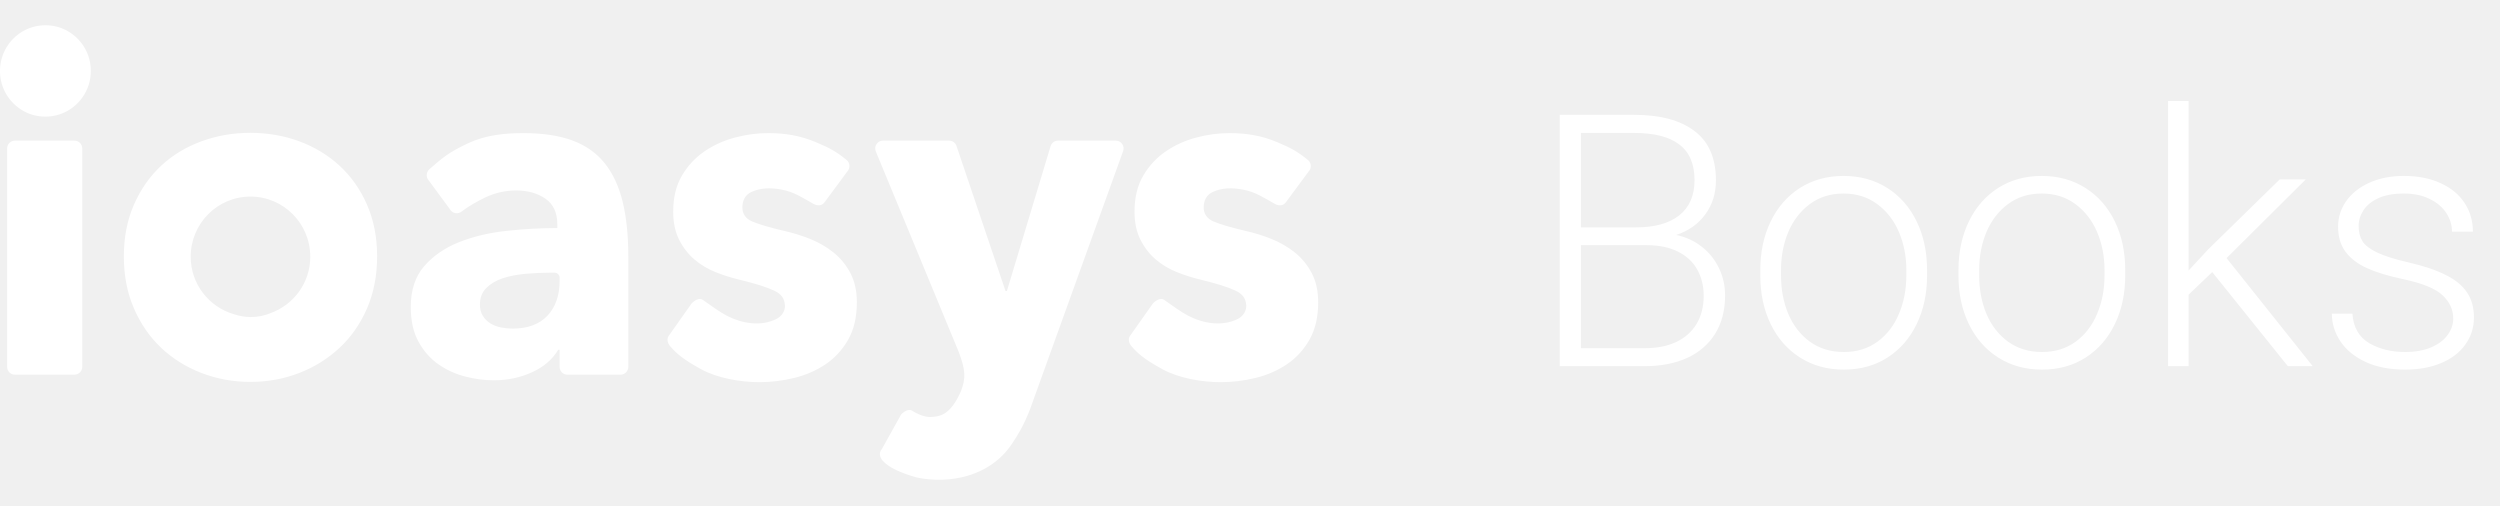
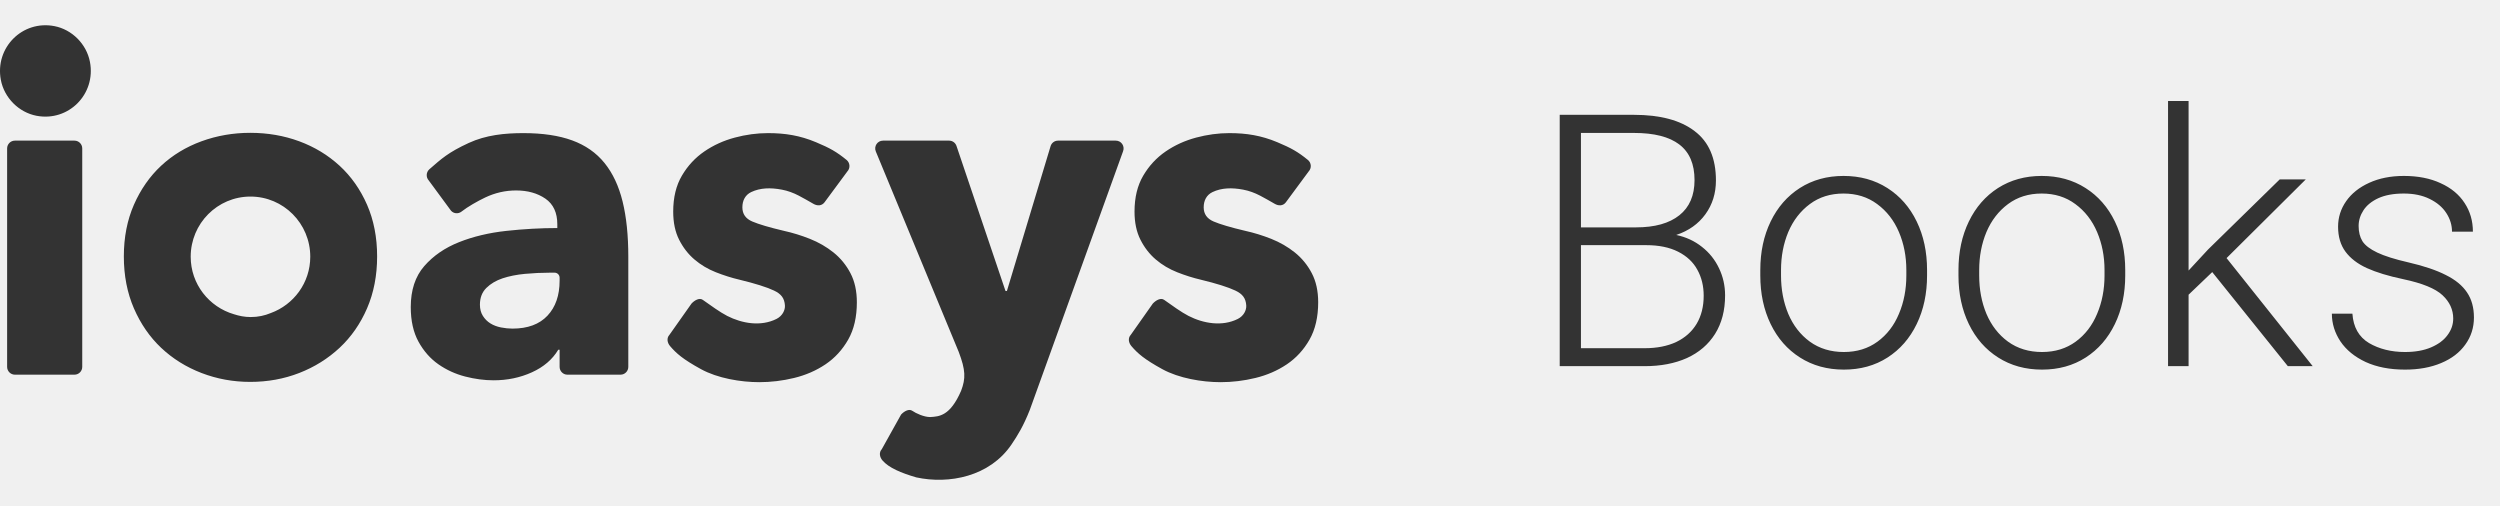
<svg xmlns="http://www.w3.org/2000/svg" width="198" height="40" viewBox="0 0 198 40" fill="none">
-   <path d="M132.758 18.609C133.533 18.773 134.212 19.088 134.795 19.553C135.378 20.009 135.829 20.574 136.148 21.248C136.467 21.913 136.627 22.629 136.627 23.395C136.627 24.579 136.363 25.596 135.834 26.443C135.305 27.282 134.562 27.92 133.605 28.357C132.648 28.786 131.532 29 130.256 29H124.24H123.529V9.094H129.408C131.486 9.094 133.086 9.522 134.207 10.379C135.337 11.227 135.902 12.53 135.902 14.289C135.902 15.31 135.624 16.203 135.068 16.969C134.512 17.734 133.742 18.281 132.758 18.609ZM125.211 10.529V18.008H129.572C131.058 18.008 132.202 17.689 133.004 17.051C133.806 16.413 134.207 15.483 134.207 14.262C134.207 12.995 133.806 12.056 133.004 11.445C132.211 10.835 131.012 10.529 129.408 10.529H125.211ZM130.256 27.578C131.222 27.578 132.056 27.414 132.758 27.086C133.46 26.749 133.997 26.27 134.371 25.65C134.745 25.021 134.932 24.279 134.932 23.422C134.932 22.647 134.763 21.959 134.426 21.357C134.098 20.756 133.592 20.282 132.908 19.936C132.225 19.589 131.382 19.416 130.379 19.416H125.211V27.578H130.256ZM139.416 21.385C139.416 19.954 139.689 18.673 140.236 17.543C140.783 16.413 141.553 15.529 142.547 14.891C143.549 14.253 144.702 13.934 146.006 13.934C147.318 13.934 148.476 14.253 149.479 14.891C150.481 15.529 151.256 16.413 151.803 17.543C152.35 18.673 152.623 19.954 152.623 21.385V21.822C152.623 23.253 152.35 24.534 151.803 25.664C151.256 26.794 150.486 27.678 149.492 28.316C148.499 28.954 147.346 29.273 146.033 29.273C144.721 29.273 143.563 28.954 142.561 28.316C141.558 27.678 140.783 26.794 140.236 25.664C139.689 24.534 139.416 23.253 139.416 21.822V21.385ZM141.057 21.822C141.057 22.925 141.248 23.937 141.631 24.857C142.023 25.778 142.592 26.512 143.34 27.059C144.096 27.605 144.994 27.879 146.033 27.879C147.063 27.879 147.952 27.605 148.699 27.059C149.447 26.512 150.012 25.778 150.395 24.857C150.786 23.937 150.982 22.925 150.982 21.822V21.385C150.982 20.3 150.786 19.297 150.395 18.377C150.003 17.456 149.428 16.718 148.672 16.162C147.924 15.606 147.036 15.328 146.006 15.328C144.976 15.328 144.087 15.606 143.34 16.162C142.592 16.718 142.023 17.456 141.631 18.377C141.248 19.297 141.057 20.3 141.057 21.385V21.822ZM155.111 21.385C155.111 19.954 155.385 18.673 155.932 17.543C156.479 16.413 157.249 15.529 158.242 14.891C159.245 14.253 160.398 13.934 161.701 13.934C163.014 13.934 164.171 14.253 165.174 14.891C166.176 15.529 166.951 16.413 167.498 17.543C168.045 18.673 168.318 19.954 168.318 21.385V21.822C168.318 23.253 168.045 24.534 167.498 25.664C166.951 26.794 166.181 27.678 165.188 28.316C164.194 28.954 163.041 29.273 161.729 29.273C160.416 29.273 159.258 28.954 158.256 28.316C157.253 27.678 156.479 26.794 155.932 25.664C155.385 24.534 155.111 23.253 155.111 21.822V21.385ZM156.752 21.822C156.752 22.925 156.943 23.937 157.326 24.857C157.718 25.778 158.288 26.512 159.035 27.059C159.792 27.605 160.689 27.879 161.729 27.879C162.758 27.879 163.647 27.605 164.395 27.059C165.142 26.512 165.707 25.778 166.09 24.857C166.482 23.937 166.678 22.925 166.678 21.822V21.385C166.678 20.3 166.482 19.297 166.09 18.377C165.698 17.456 165.124 16.718 164.367 16.162C163.62 15.606 162.731 15.328 161.701 15.328C160.671 15.328 159.783 15.606 159.035 16.162C158.288 16.718 157.718 17.456 157.326 18.377C156.943 19.297 156.752 20.3 156.752 21.385V21.822ZM175.209 21.549L173.336 23.34V29H171.709V8H173.336V21.426L174.881 19.758L180.555 14.207H182.619L176.344 20.441L183.166 29H181.197L175.209 21.549ZM190.33 22.109C189.163 21.863 188.206 21.572 187.459 21.234C186.721 20.897 186.156 20.464 185.764 19.936C185.372 19.407 185.176 18.746 185.176 17.953C185.176 17.215 185.39 16.54 185.818 15.93C186.247 15.319 186.853 14.836 187.637 14.48C188.43 14.116 189.346 13.934 190.385 13.934C191.506 13.934 192.477 14.125 193.297 14.508C194.126 14.882 194.76 15.406 195.197 16.08C195.635 16.745 195.854 17.502 195.854 18.35H194.199C194.199 17.83 194.049 17.338 193.748 16.873C193.447 16.408 193.005 16.035 192.422 15.752C191.848 15.469 191.169 15.328 190.385 15.328C189.574 15.328 188.899 15.451 188.361 15.697C187.833 15.943 187.441 16.262 187.186 16.654C186.93 17.046 186.803 17.461 186.803 17.898C186.803 18.372 186.903 18.773 187.104 19.102C187.313 19.43 187.705 19.73 188.279 20.004C188.854 20.277 189.678 20.537 190.754 20.783C191.975 21.066 192.96 21.398 193.707 21.781C194.464 22.155 195.024 22.615 195.389 23.162C195.753 23.7 195.936 24.361 195.936 25.145C195.936 25.947 195.708 26.662 195.252 27.291C194.805 27.92 194.167 28.408 193.338 28.754C192.518 29.1 191.565 29.273 190.48 29.273C189.277 29.273 188.238 29.073 187.363 28.672C186.488 28.262 185.823 27.719 185.367 27.045C184.911 26.361 184.684 25.628 184.684 24.844H186.311C186.383 25.91 186.821 26.685 187.623 27.168C188.434 27.642 189.387 27.879 190.48 27.879C191.283 27.879 191.971 27.756 192.545 27.51C193.119 27.264 193.552 26.94 193.844 26.539C194.145 26.138 194.295 25.701 194.295 25.227C194.295 24.525 194.012 23.91 193.447 23.381C192.882 22.852 191.843 22.428 190.33 22.109Z" fill="white" />
-   <path fill-rule="evenodd" clip-rule="evenodd" d="M98.633 18.285C99.31 18.434 99.993 18.644 100.683 18.917C101.371 19.191 101.994 19.551 102.551 19.996C103.107 20.443 103.554 20.989 103.892 21.634C104.231 22.28 104.4 23.049 104.4 23.941C104.4 25.108 104.171 26.094 103.712 26.901C103.251 27.707 102.653 28.359 101.916 28.855C101.178 29.351 100.35 29.711 99.431 29.934C98.512 30.158 97.593 30.268 96.675 30.268C95.198 30.268 93.364 29.957 92.053 29.236C90.619 28.447 90.106 27.993 89.609 27.414C89.38 27.146 89.318 26.777 89.558 26.518L91.303 24.043C91.533 23.795 91.922 23.555 92.2 23.749C92.818 24.185 93.555 24.725 94.132 25.02C95.314 25.626 96.805 25.875 98.031 25.261C98.503 25.027 98.728 24.563 98.703 24.19C98.665 23.621 98.415 23.284 97.835 23.011C97.255 22.739 96.348 22.453 95.115 22.155C94.485 22.007 93.856 21.809 93.228 21.56C92.599 21.311 92.037 20.977 91.542 20.555C91.046 20.134 90.641 19.612 90.326 18.991C90.012 18.372 89.854 17.627 89.854 16.759C89.854 15.642 90.084 14.693 90.544 13.912C91.003 13.129 91.596 12.492 92.322 11.994C93.047 11.498 93.851 11.133 94.733 10.897C95.616 10.661 96.493 10.543 97.363 10.543C98.718 10.543 99.891 10.729 101.168 11.265C102.257 11.722 102.794 12.021 103.588 12.67C103.866 12.898 103.892 13.318 103.644 13.581L101.836 16.028C101.605 16.328 101.249 16.308 100.969 16.148C100.51 15.886 100.211 15.71 99.799 15.495C99.377 15.274 98.926 15.108 98.459 15.02C97.554 14.849 96.743 14.875 96.034 15.211C95.562 15.435 95.332 15.878 95.332 16.423C95.332 16.944 95.592 17.317 96.112 17.54C96.632 17.763 97.473 18.012 98.633 18.285ZM81.56 32.465C81.058 33.733 80.609 34.467 80.116 35.195C78.39 37.751 75.157 38.369 72.572 37.81C71.36 37.457 70.389 37.046 69.891 36.466C69.662 36.199 69.601 35.83 69.84 35.571L71.365 32.834C71.594 32.586 71.984 32.345 72.26 32.539C72.539 32.736 73.183 33.03 73.664 33.03C74.386 32.989 75.251 32.954 76.12 30.95C76.492 29.969 76.479 29.311 75.93 27.868L69.364 11.994C69.195 11.587 69.493 11.138 69.931 11.138H75.171C75.434 11.138 75.668 11.306 75.754 11.558L79.637 23.049H79.746L83.206 11.577C83.284 11.317 83.523 11.138 83.793 11.138H88.374C88.805 11.138 89.101 11.572 88.948 11.977L81.56 32.465ZM65.379 28.855C64.641 29.351 63.812 29.711 62.894 29.934C61.975 30.158 61.056 30.268 60.136 30.268C58.661 30.268 56.827 29.957 55.516 29.236C54.081 28.447 53.569 27.993 53.072 27.414C52.843 27.146 52.781 26.777 53.02 26.518L54.767 24.043C54.996 23.795 55.386 23.555 55.661 23.749C56.282 24.185 57.018 24.725 57.594 25.02C58.778 25.626 60.267 25.875 61.494 25.261C61.966 25.027 62.192 24.563 62.166 24.19C62.128 23.621 61.878 23.284 61.298 23.011C60.718 22.739 59.81 22.453 58.578 22.155C57.949 22.007 57.319 21.809 56.691 21.56C56.062 21.311 55.5 20.977 55.005 20.555C54.509 20.134 54.104 19.612 53.789 18.991C53.475 18.372 53.318 17.627 53.318 16.759C53.318 15.642 53.547 14.693 54.007 13.912C54.466 13.129 55.059 12.492 55.785 11.994C56.51 11.498 57.313 11.133 58.196 10.897C59.079 10.661 59.956 10.543 60.826 10.543C62.18 10.543 63.355 10.729 64.631 11.265C65.72 11.722 66.257 12.021 67.051 12.67C67.328 12.898 67.355 13.318 67.108 13.581L65.299 16.028C65.067 16.328 64.712 16.308 64.432 16.148C63.973 15.886 63.673 15.71 63.262 15.495C62.84 15.274 62.389 15.108 61.922 15.02C61.017 14.849 60.206 14.875 59.497 15.211C59.025 15.435 58.796 15.878 58.796 16.423C58.796 16.944 59.055 17.317 59.574 17.54C60.095 17.763 60.936 18.012 62.096 18.285C62.773 18.434 63.456 18.644 64.145 18.917C64.835 19.191 65.457 19.551 66.014 19.996C66.57 20.443 67.016 20.989 67.355 21.634C67.694 22.28 67.863 23.049 67.863 23.941C67.863 25.108 67.634 26.094 67.175 26.901C66.714 27.707 66.116 28.359 65.379 28.855ZM49.148 29.674H44.936C44.596 29.674 44.321 29.396 44.321 29.056V27.701H44.213C43.752 28.47 43.057 29.066 42.127 29.487C41.196 29.909 40.186 30.12 39.098 30.12C38.372 30.12 37.622 30.021 36.848 29.823C36.075 29.624 35.367 29.302 34.726 28.855C34.085 28.408 33.559 27.812 33.148 27.068C32.737 26.323 32.532 25.406 32.532 24.314C32.532 22.975 32.889 21.894 33.602 21.075C34.315 20.257 35.234 19.625 36.36 19.178C37.484 18.732 38.734 18.434 40.113 18.285C41.491 18.136 42.833 18.061 44.139 18.061V17.763C44.139 16.846 43.825 16.169 43.197 15.734C42.567 15.302 41.794 15.084 40.875 15.084C40.028 15.084 39.212 15.269 38.426 15.642C37.834 15.922 37.013 16.392 36.552 16.758C36.299 16.957 35.938 16.929 35.721 16.689L33.956 14.291C33.722 14.032 33.748 13.629 34.012 13.4C34.966 12.572 35.489 12.078 37.12 11.324C38.489 10.691 39.98 10.543 41.455 10.543C42.979 10.543 44.267 10.735 45.319 11.12C46.371 11.505 47.223 12.1 47.875 12.906C48.529 13.713 49.006 14.73 49.309 15.958C49.611 17.186 49.762 18.644 49.762 20.332V29.056C49.762 29.396 49.487 29.674 49.148 29.674ZM44.321 21.995C44.321 21.775 44.143 21.596 43.925 21.596H43.559C42.907 21.596 42.246 21.629 41.582 21.689C40.917 21.752 40.324 21.871 39.804 22.043C39.285 22.218 38.856 22.471 38.518 22.806C38.179 23.142 38.01 23.582 38.01 24.128C38.01 24.476 38.087 24.773 38.246 25.021C38.402 25.269 38.602 25.468 38.844 25.616C39.085 25.765 39.364 25.871 39.678 25.933C39.992 25.994 40.294 26.026 40.584 26.026C41.794 26.026 42.718 25.685 43.359 25.002C44 24.321 44.321 23.396 44.321 22.23V21.995ZM26.894 27.548C25.974 28.404 24.911 29.069 23.701 29.54C22.492 30.01 21.199 30.246 19.819 30.246C18.466 30.246 17.178 30.01 15.957 29.54C14.736 29.069 13.672 28.404 12.764 27.548C11.858 26.691 11.139 25.65 10.606 24.422C10.074 23.194 9.808 21.823 9.808 20.308C9.808 18.795 10.074 17.431 10.606 16.215C11.139 15 11.858 13.97 12.764 13.125C13.672 12.282 14.736 11.637 15.957 11.19C17.178 10.744 18.466 10.52 19.819 10.52C21.199 10.52 22.492 10.744 23.701 11.19C24.911 11.637 25.974 12.282 26.894 13.125C27.812 13.97 28.538 15 29.07 16.215C29.601 17.431 29.868 18.795 29.868 20.308C29.868 21.823 29.601 23.194 29.07 24.422C28.538 25.65 27.812 26.691 26.894 27.548ZM19.837 15.568C17.223 15.568 15.103 17.701 15.103 20.332C15.103 22.503 16.558 24.314 18.531 24.888C18.938 25.02 19.369 25.11 19.857 25.11C20.449 25.11 20.966 24.992 21.438 24.796C23.262 24.134 24.573 22.394 24.573 20.332C24.573 17.701 22.453 15.568 19.837 15.568ZM2.89 9.169C1.483 8.899 0.333 7.741 0.066 6.325C-0.412 3.777 1.767 1.585 4.299 2.067C5.706 2.335 6.857 3.492 7.125 4.908C7.609 7.457 5.426 9.655 2.89 9.169ZM1.179 11.138H5.899C6.238 11.138 6.514 11.415 6.514 11.757V29.056C6.514 29.396 6.238 29.674 5.899 29.674H1.179C0.84 29.674 0.564 29.396 0.564 29.056V11.757C0.564 11.415 0.84 11.138 1.179 11.138Z" fill="white" />
+   <path d="M132.758 18.609C133.533 18.773 134.212 19.088 134.795 19.553C135.378 20.009 135.829 20.574 136.148 21.248C136.467 21.913 136.627 22.629 136.627 23.395C136.627 24.579 136.363 25.596 135.834 26.443C135.305 27.282 134.562 27.92 133.605 28.357C132.648 28.786 131.532 29 130.256 29H124.24H123.529V9.094H129.408C131.486 9.094 133.086 9.522 134.207 10.379C135.337 11.227 135.902 12.53 135.902 14.289C135.902 15.31 135.624 16.203 135.068 16.969C134.512 17.734 133.742 18.281 132.758 18.609ZM125.211 10.529V18.008H129.572C131.058 18.008 132.202 17.689 133.004 17.051C133.806 16.413 134.207 15.483 134.207 14.262C134.207 12.995 133.806 12.056 133.004 11.445C132.211 10.835 131.012 10.529 129.408 10.529H125.211ZM130.256 27.578C131.222 27.578 132.056 27.414 132.758 27.086C133.46 26.749 133.997 26.27 134.371 25.65C134.745 25.021 134.932 24.279 134.932 23.422C134.932 22.647 134.763 21.959 134.426 21.357C134.098 20.756 133.592 20.282 132.908 19.936C132.225 19.589 131.382 19.416 130.379 19.416H125.211V27.578H130.256ZM139.416 21.385C139.416 19.954 139.689 18.673 140.236 17.543C140.783 16.413 141.553 15.529 142.547 14.891C143.549 14.253 144.702 13.934 146.006 13.934C147.318 13.934 148.476 14.253 149.479 14.891C150.481 15.529 151.256 16.413 151.803 17.543C152.35 18.673 152.623 19.954 152.623 21.385V21.822C152.623 23.253 152.35 24.534 151.803 25.664C151.256 26.794 150.486 27.678 149.492 28.316C148.499 28.954 147.346 29.273 146.033 29.273C144.721 29.273 143.563 28.954 142.561 28.316C141.558 27.678 140.783 26.794 140.236 25.664C139.689 24.534 139.416 23.253 139.416 21.822V21.385ZM141.057 21.822C141.057 22.925 141.248 23.937 141.631 24.857C142.023 25.778 142.592 26.512 143.34 27.059C144.096 27.605 144.994 27.879 146.033 27.879C147.063 27.879 147.952 27.605 148.699 27.059C149.447 26.512 150.012 25.778 150.395 24.857C150.786 23.937 150.982 22.925 150.982 21.822V21.385C150.982 20.3 150.786 19.297 150.395 18.377C150.003 17.456 149.428 16.718 148.672 16.162C147.924 15.606 147.036 15.328 146.006 15.328C144.976 15.328 144.087 15.606 143.34 16.162C142.592 16.718 142.023 17.456 141.631 18.377C141.248 19.297 141.057 20.3 141.057 21.385V21.822ZM155.111 21.385C155.111 19.954 155.385 18.673 155.932 17.543C156.479 16.413 157.249 15.529 158.242 14.891C159.245 14.253 160.398 13.934 161.701 13.934C163.014 13.934 164.171 14.253 165.174 14.891C166.176 15.529 166.951 16.413 167.498 17.543C168.045 18.673 168.318 19.954 168.318 21.385V21.822C168.318 23.253 168.045 24.534 167.498 25.664C166.951 26.794 166.181 27.678 165.188 28.316C164.194 28.954 163.041 29.273 161.729 29.273C160.416 29.273 159.258 28.954 158.256 28.316C157.253 27.678 156.479 26.794 155.932 25.664C155.385 24.534 155.111 23.253 155.111 21.822V21.385ZM156.752 21.822C156.752 22.925 156.943 23.937 157.326 24.857C157.718 25.778 158.288 26.512 159.035 27.059C159.792 27.605 160.689 27.879 161.729 27.879C162.758 27.879 163.647 27.605 164.395 27.059C165.142 26.512 165.707 25.778 166.09 24.857C166.482 23.937 166.678 22.925 166.678 21.822V21.385C166.678 20.3 166.482 19.297 166.09 18.377C165.698 17.456 165.124 16.718 164.367 16.162C163.62 15.606 162.731 15.328 161.701 15.328C160.671 15.328 159.783 15.606 159.035 16.162C158.288 16.718 157.718 17.456 157.326 18.377C156.943 19.297 156.752 20.3 156.752 21.385V21.822ZM175.209 21.549L173.336 23.34V29H171.709V8H173.336V21.426L174.881 19.758L180.555 14.207H182.619L176.344 20.441L183.166 29H181.197L175.209 21.549ZM190.33 22.109C189.163 21.863 188.206 21.572 187.459 21.234C186.721 20.897 186.156 20.464 185.764 19.936C185.372 19.407 185.176 18.746 185.176 17.953C185.176 17.215 185.39 16.54 185.818 15.93C186.247 15.319 186.853 14.836 187.637 14.48C188.43 14.116 189.346 13.934 190.385 13.934C191.506 13.934 192.477 14.125 193.297 14.508C194.126 14.882 194.76 15.406 195.197 16.08C195.635 16.745 195.854 17.502 195.854 18.35H194.199C194.199 17.83 194.049 17.338 193.748 16.873C193.447 16.408 193.005 16.035 192.422 15.752C191.848 15.469 191.169 15.328 190.385 15.328C189.574 15.328 188.899 15.451 188.361 15.697C187.833 15.943 187.441 16.262 187.186 16.654C186.93 17.046 186.803 17.461 186.803 17.898C186.803 18.372 186.903 18.773 187.104 19.102C187.313 19.43 187.705 19.73 188.279 20.004C188.854 20.277 189.678 20.537 190.754 20.783C191.975 21.066 192.96 21.398 193.707 21.781C194.464 22.155 195.024 22.615 195.389 23.162C195.753 23.7 195.936 24.361 195.936 25.145C195.936 25.947 195.708 26.662 195.252 27.291C194.805 27.92 194.167 28.408 193.338 28.754C192.518 29.1 191.565 29.273 190.48 29.273C189.277 29.273 188.238 29.073 187.363 28.672C186.488 28.262 185.823 27.719 185.367 27.045C184.911 26.361 184.684 25.628 184.684 24.844H186.311C186.383 25.91 186.821 26.685 187.623 27.168C188.434 27.642 189.387 27.879 190.48 27.879C191.283 27.879 191.971 27.756 192.545 27.51C193.119 27.264 193.552 26.94 193.844 26.539C194.145 26.138 194.295 25.701 194.295 25.227C194.295 24.525 194.012 23.91 193.447 23.381C192.882 22.852 191.843 22.428 190.33 22.109Z" fill="#333333" />
+   <path fill-rule="evenodd" clip-rule="evenodd" d="M98.633 18.285C99.31 18.434 99.993 18.644 100.683 18.917C101.371 19.191 101.994 19.551 102.551 19.996C103.107 20.443 103.554 20.989 103.892 21.634C104.231 22.28 104.4 23.049 104.4 23.941C104.4 25.108 104.171 26.094 103.712 26.901C103.251 27.707 102.653 28.359 101.916 28.855C101.178 29.351 100.35 29.711 99.431 29.934C98.512 30.158 97.593 30.268 96.675 30.268C95.198 30.268 93.364 29.957 92.053 29.236C90.619 28.447 90.106 27.993 89.609 27.414C89.38 27.146 89.318 26.777 89.558 26.518L91.303 24.043C91.533 23.795 91.922 23.555 92.2 23.749C92.818 24.185 93.555 24.725 94.132 25.02C95.314 25.626 96.805 25.875 98.031 25.261C98.503 25.027 98.728 24.563 98.703 24.19C98.665 23.621 98.415 23.284 97.835 23.011C97.255 22.739 96.348 22.453 95.115 22.155C94.485 22.007 93.856 21.809 93.228 21.56C92.599 21.311 92.037 20.977 91.542 20.555C91.046 20.134 90.641 19.612 90.326 18.991C90.012 18.372 89.854 17.627 89.854 16.759C89.854 15.642 90.084 14.693 90.544 13.912C91.003 13.129 91.596 12.492 92.322 11.994C93.047 11.498 93.851 11.133 94.733 10.897C95.616 10.661 96.493 10.543 97.363 10.543C98.718 10.543 99.891 10.729 101.168 11.265C102.257 11.722 102.794 12.021 103.588 12.67C103.866 12.898 103.892 13.318 103.644 13.581L101.836 16.028C101.605 16.328 101.249 16.308 100.969 16.148C100.51 15.886 100.211 15.71 99.799 15.495C99.377 15.274 98.926 15.108 98.459 15.02C97.554 14.849 96.743 14.875 96.034 15.211C95.562 15.435 95.332 15.878 95.332 16.423C95.332 16.944 95.592 17.317 96.112 17.54C96.632 17.763 97.473 18.012 98.633 18.285ZM81.56 32.465C81.058 33.733 80.609 34.467 80.116 35.195C78.39 37.751 75.157 38.369 72.572 37.81C71.36 37.457 70.389 37.046 69.891 36.466C69.662 36.199 69.601 35.83 69.84 35.571L71.365 32.834C71.594 32.586 71.984 32.345 72.26 32.539C72.539 32.736 73.183 33.03 73.664 33.03C74.386 32.989 75.251 32.954 76.12 30.95C76.492 29.969 76.479 29.311 75.93 27.868L69.364 11.994C69.195 11.587 69.493 11.138 69.931 11.138H75.171C75.434 11.138 75.668 11.306 75.754 11.558L79.637 23.049H79.746L83.206 11.577C83.284 11.317 83.523 11.138 83.793 11.138H88.374C88.805 11.138 89.101 11.572 88.948 11.977L81.56 32.465ZM65.379 28.855C64.641 29.351 63.812 29.711 62.894 29.934C61.975 30.158 61.056 30.268 60.136 30.268C58.661 30.268 56.827 29.957 55.516 29.236C54.081 28.447 53.569 27.993 53.072 27.414C52.843 27.146 52.781 26.777 53.02 26.518L54.767 24.043C54.996 23.795 55.386 23.555 55.661 23.749C56.282 24.185 57.018 24.725 57.594 25.02C58.778 25.626 60.267 25.875 61.494 25.261C61.966 25.027 62.192 24.563 62.166 24.19C62.128 23.621 61.878 23.284 61.298 23.011C60.718 22.739 59.81 22.453 58.578 22.155C57.949 22.007 57.319 21.809 56.691 21.56C56.062 21.311 55.5 20.977 55.005 20.555C54.509 20.134 54.104 19.612 53.789 18.991C53.475 18.372 53.318 17.627 53.318 16.759C53.318 15.642 53.547 14.693 54.007 13.912C54.466 13.129 55.059 12.492 55.785 11.994C56.51 11.498 57.313 11.133 58.196 10.897C59.079 10.661 59.956 10.543 60.826 10.543C62.18 10.543 63.355 10.729 64.631 11.265C65.72 11.722 66.257 12.021 67.051 12.67C67.328 12.898 67.355 13.318 67.108 13.581L65.299 16.028C65.067 16.328 64.712 16.308 64.432 16.148C63.973 15.886 63.673 15.71 63.262 15.495C62.84 15.274 62.389 15.108 61.922 15.02C61.017 14.849 60.206 14.875 59.497 15.211C59.025 15.435 58.796 15.878 58.796 16.423C58.796 16.944 59.055 17.317 59.574 17.54C60.095 17.763 60.936 18.012 62.096 18.285C62.773 18.434 63.456 18.644 64.145 18.917C64.835 19.191 65.457 19.551 66.014 19.996C66.57 20.443 67.016 20.989 67.355 21.634C67.694 22.28 67.863 23.049 67.863 23.941C67.863 25.108 67.634 26.094 67.175 26.901C66.714 27.707 66.116 28.359 65.379 28.855ZM49.148 29.674H44.936C44.596 29.674 44.321 29.396 44.321 29.056V27.701H44.213C43.752 28.47 43.057 29.066 42.127 29.487C41.196 29.909 40.186 30.12 39.098 30.12C38.372 30.12 37.622 30.021 36.848 29.823C36.075 29.624 35.367 29.302 34.726 28.855C34.085 28.408 33.559 27.812 33.148 27.068C32.737 26.323 32.532 25.406 32.532 24.314C32.532 22.975 32.889 21.894 33.602 21.075C34.315 20.257 35.234 19.625 36.36 19.178C37.484 18.732 38.734 18.434 40.113 18.285C41.491 18.136 42.833 18.061 44.139 18.061V17.763C44.139 16.846 43.825 16.169 43.197 15.734C42.567 15.302 41.794 15.084 40.875 15.084C40.028 15.084 39.212 15.269 38.426 15.642C37.834 15.922 37.013 16.392 36.552 16.758C36.299 16.957 35.938 16.929 35.721 16.689L33.956 14.291C33.722 14.032 33.748 13.629 34.012 13.4C34.966 12.572 35.489 12.078 37.12 11.324C38.489 10.691 39.98 10.543 41.455 10.543C42.979 10.543 44.267 10.735 45.319 11.12C46.371 11.505 47.223 12.1 47.875 12.906C48.529 13.713 49.006 14.73 49.309 15.958C49.611 17.186 49.762 18.644 49.762 20.332V29.056C49.762 29.396 49.487 29.674 49.148 29.674ZM44.321 21.995C44.321 21.775 44.143 21.596 43.925 21.596H43.559C42.907 21.596 42.246 21.629 41.582 21.689C40.917 21.752 40.324 21.871 39.804 22.043C39.285 22.218 38.856 22.471 38.518 22.806C38.179 23.142 38.01 23.582 38.01 24.128C38.01 24.476 38.087 24.773 38.246 25.021C38.402 25.269 38.602 25.468 38.844 25.616C39.085 25.765 39.364 25.871 39.678 25.933C39.992 25.994 40.294 26.026 40.584 26.026C41.794 26.026 42.718 25.685 43.359 25.002C44 24.321 44.321 23.396 44.321 22.23V21.995ZM26.894 27.548C25.974 28.404 24.911 29.069 23.701 29.54C22.492 30.01 21.199 30.246 19.819 30.246C18.466 30.246 17.178 30.01 15.957 29.54C14.736 29.069 13.672 28.404 12.764 27.548C11.858 26.691 11.139 25.65 10.606 24.422C10.074 23.194 9.808 21.823 9.808 20.308C9.808 18.795 10.074 17.431 10.606 16.215C11.139 15 11.858 13.97 12.764 13.125C13.672 12.282 14.736 11.637 15.957 11.19C17.178 10.744 18.466 10.52 19.819 10.52C21.199 10.52 22.492 10.744 23.701 11.19C24.911 11.637 25.974 12.282 26.894 13.125C27.812 13.97 28.538 15 29.07 16.215C29.601 17.431 29.868 18.795 29.868 20.308C29.868 21.823 29.601 23.194 29.07 24.422C28.538 25.65 27.812 26.691 26.894 27.548ZM19.837 15.568C17.223 15.568 15.103 17.701 15.103 20.332C15.103 22.503 16.558 24.314 18.531 24.888C18.938 25.02 19.369 25.11 19.857 25.11C20.449 25.11 20.966 24.992 21.438 24.796C23.262 24.134 24.573 22.394 24.573 20.332C24.573 17.701 22.453 15.568 19.837 15.568ZM2.89 9.169C1.483 8.899 0.333 7.741 0.066 6.325C-0.412 3.777 1.767 1.585 4.299 2.067C5.706 2.335 6.857 3.492 7.125 4.908C7.609 7.457 5.426 9.655 2.89 9.169ZM1.179 11.138H5.899C6.238 11.138 6.514 11.415 6.514 11.757V29.056C6.514 29.396 6.238 29.674 5.899 29.674H1.179C0.84 29.674 0.564 29.396 0.564 29.056V11.757C0.564 11.415 0.84 11.138 1.179 11.138Z" fill="#333333" />
</svg>
